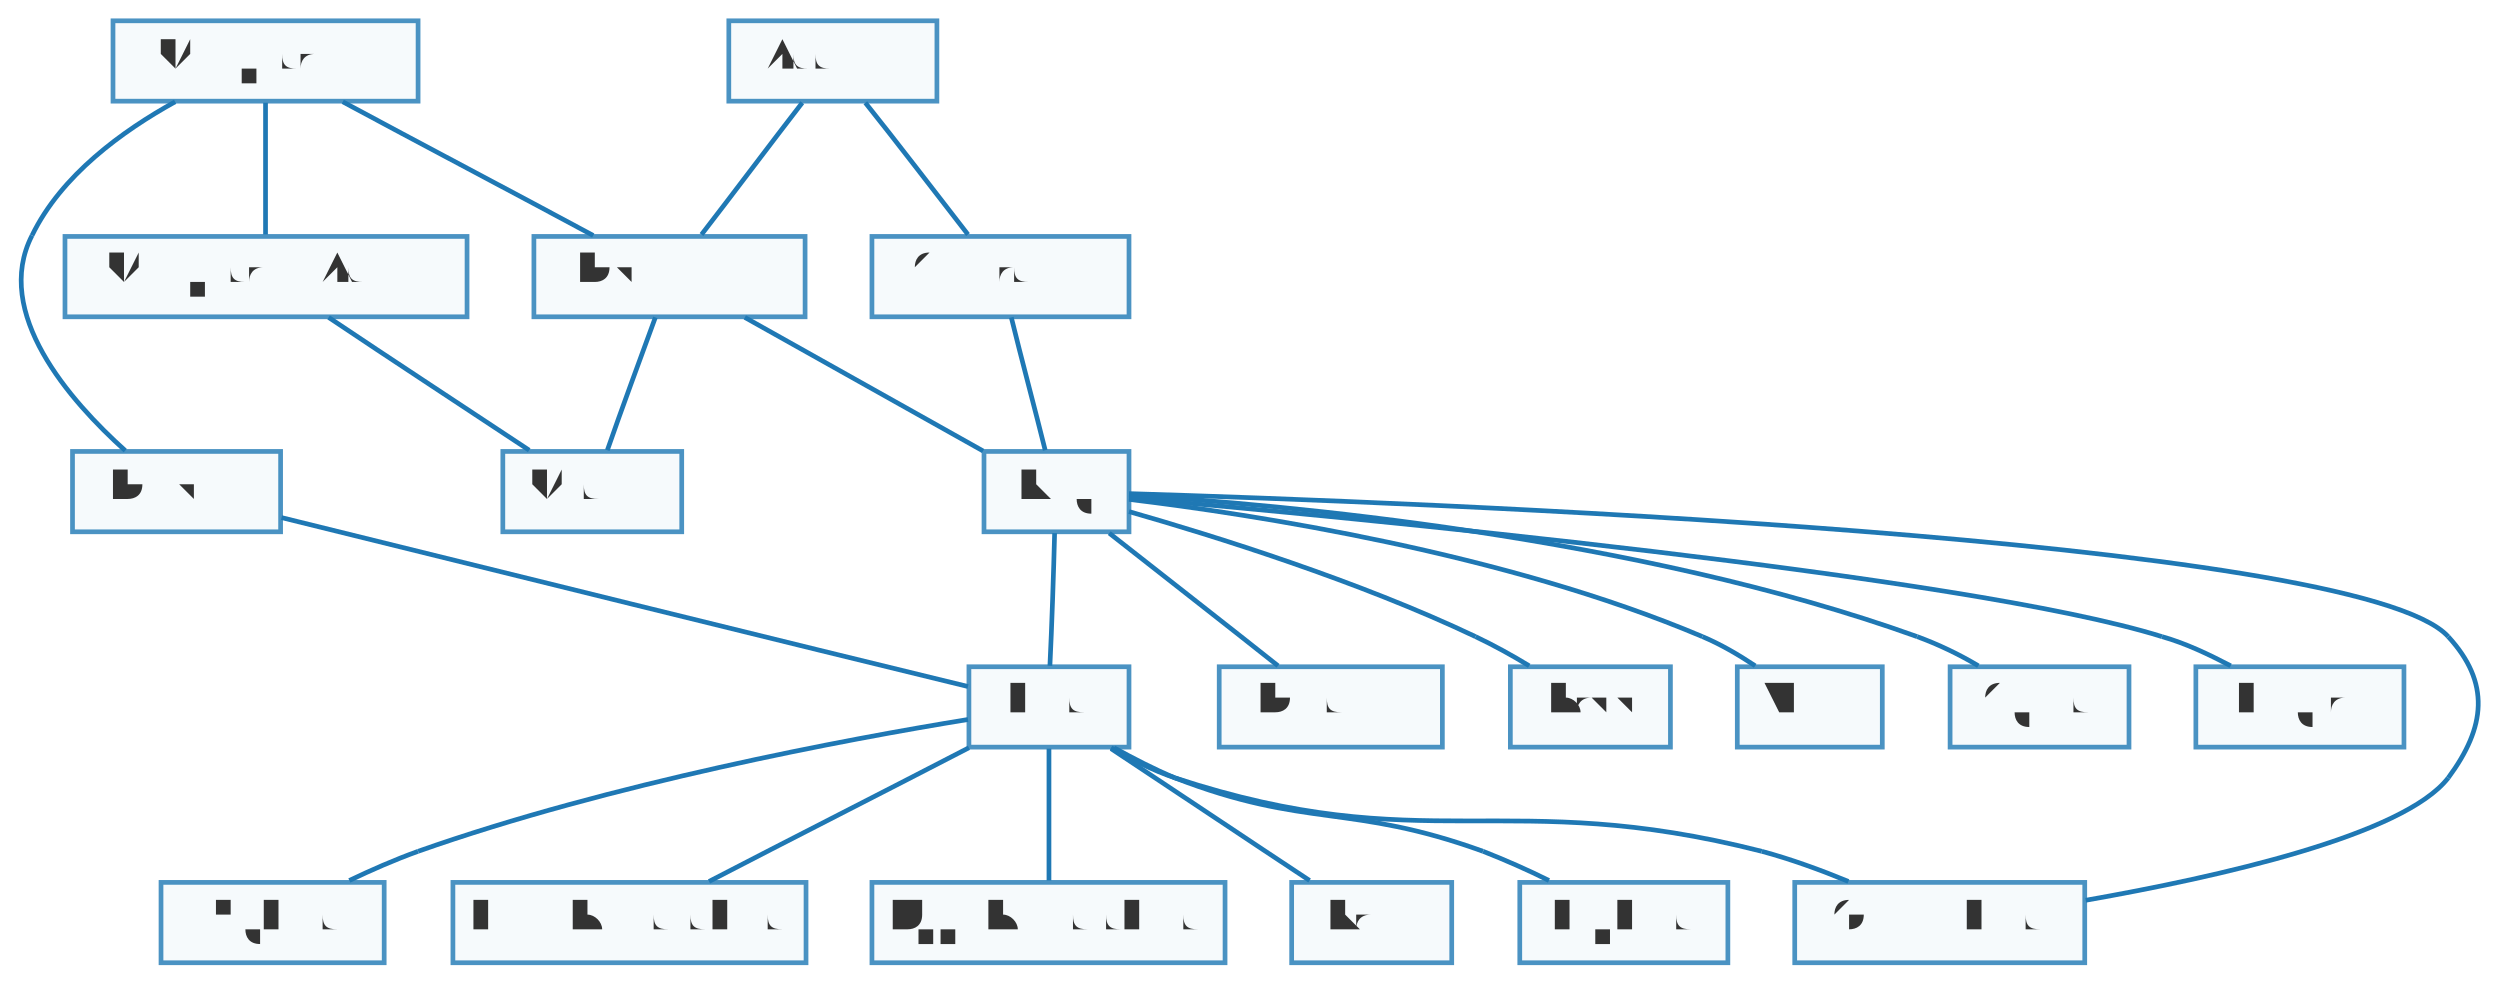
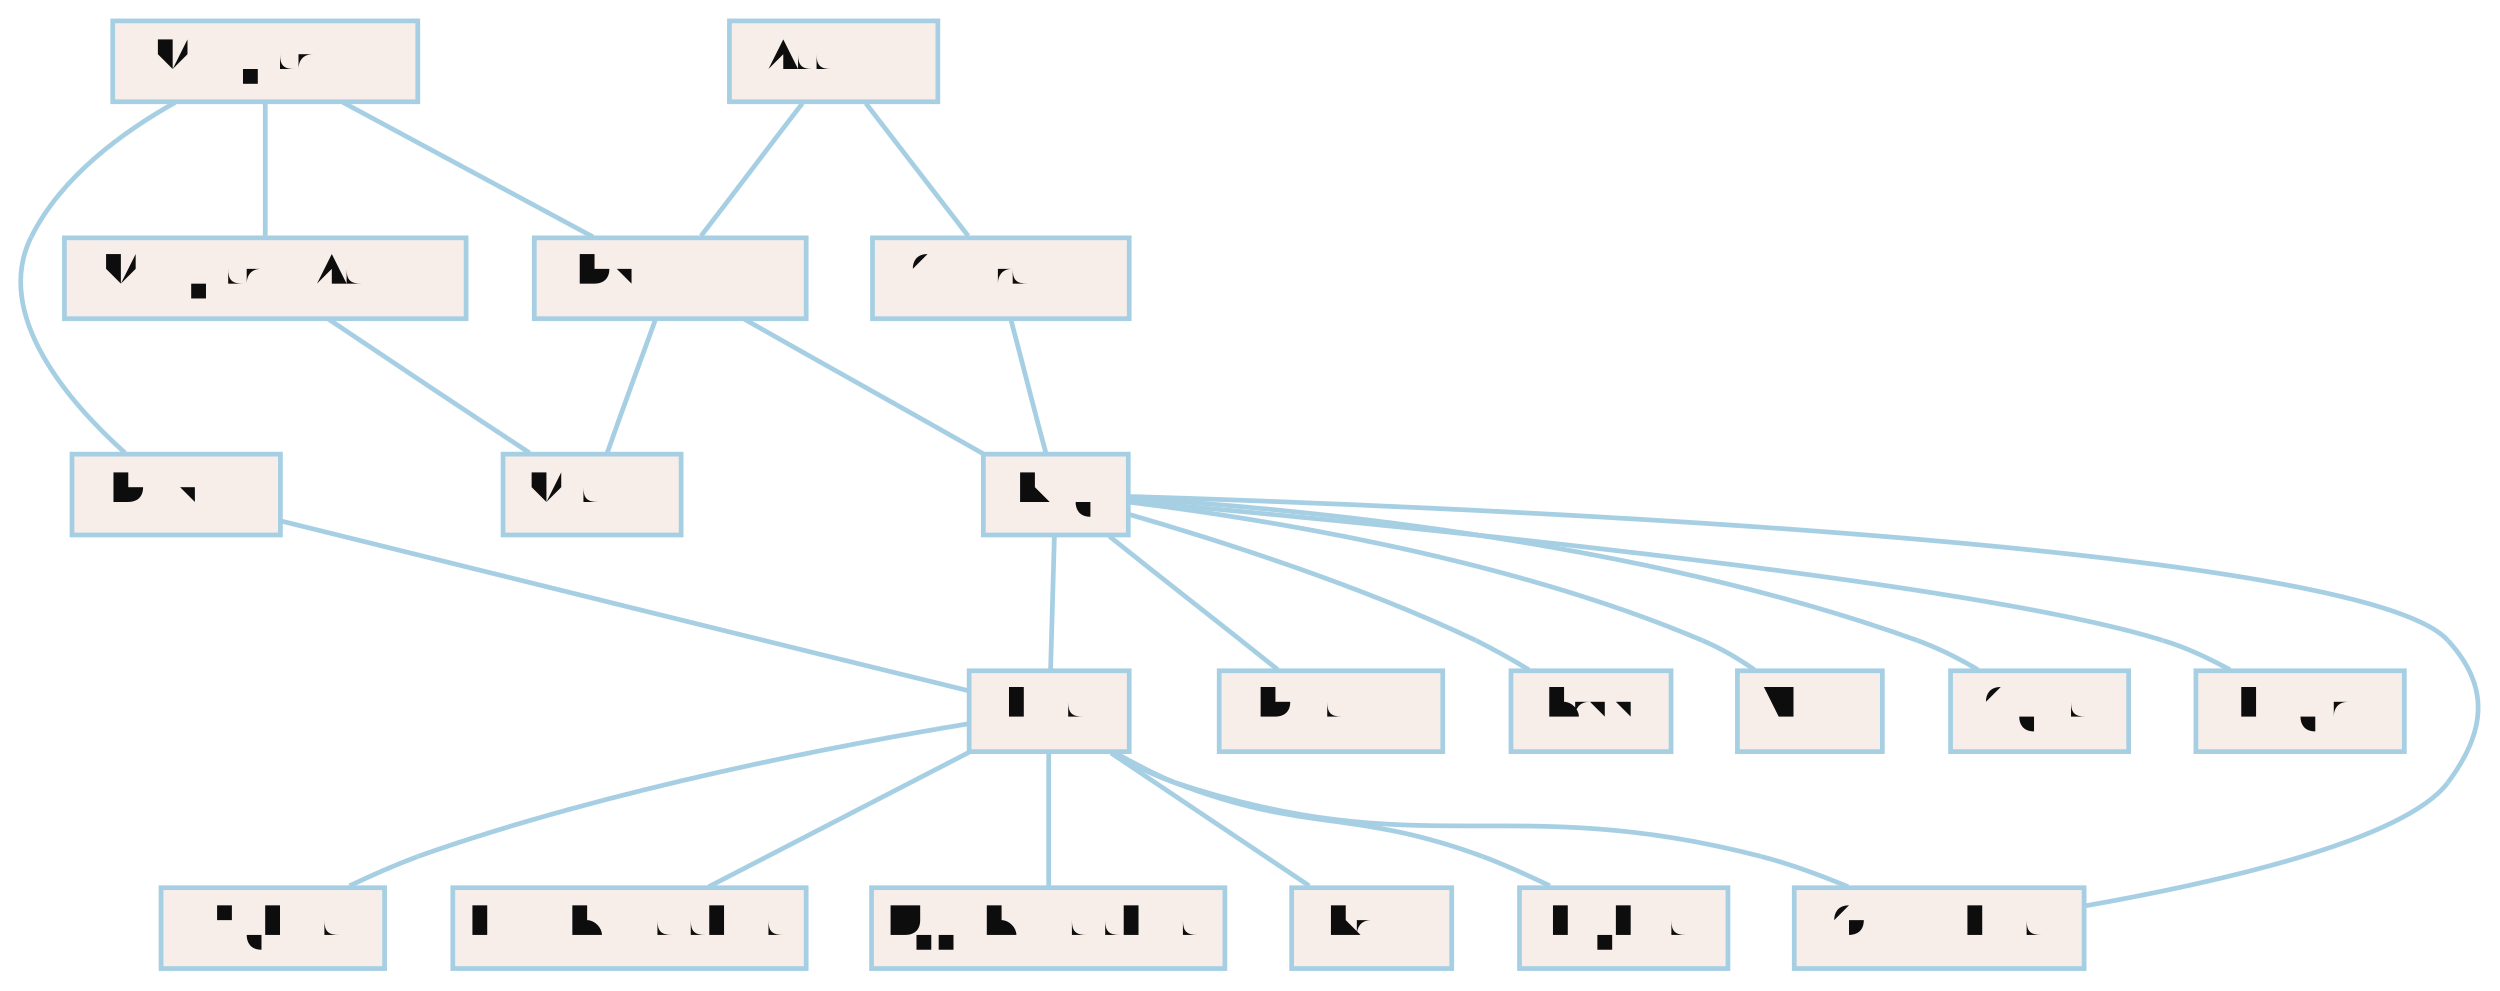
- <svg xmlns="http://www.w3.org/2000/svg" height="300.0" viewBox="-1.327 -0.522 2.655 1.045" width="762.063">
-   <g stroke-opacity="1.0" fill-opacity="0.0" stroke="#1f78b4" stroke-width="5.0e-3" fill="#000000">
-     <path d="M -0.408,-0.413 C -0.376,-0.373 -0.33,-0.313 -0.299,-0.273" />
+ <svg xmlns="http://www.w3.org/2000/svg" height="300.0" width="757.506" viewBox="-1.319 -0.522 2.639 1.045">
+   <g fill-opacity="0.0" stroke-opacity="1.0" fill="#000000" stroke-width="5.0e-3" stroke="#a6cfe3">
+     <path d="M -0.405,-0.413 C -0.374,-0.373 -0.328,-0.313 -0.297,-0.273" />
  </g>
-   <g stroke-opacity="1.0" fill-opacity="0.0" stroke="#1f78b4" stroke-width="5.0e-3" fill="#000000">
-     <path d="M -0.475,-0.413 C -0.506,-0.373 -0.551,-0.313 -0.582,-0.273" />
+   <g fill-opacity="0.0" stroke-opacity="1.0" fill="#000000" stroke-width="5.0e-3" stroke="#a6cfe3">
+     <path d="M -0.472,-0.413 C -0.503,-0.373 -0.548,-0.313 -0.579,-0.273" />
  </g>
-   <g stroke-opacity="1.0" fill-opacity="0.0" stroke="#1f78b4" stroke-width="5.0e-3" fill="#000000">
-     <path d="M -0.253,-0.185 C -0.243,-0.144 -0.227,-8.440838223932204e-2 -0.217,-4.3958556740049115e-2" />
+   <g fill-opacity="0.0" stroke-opacity="1.0" fill="#000000" stroke-width="5.0e-3" stroke="#a6cfe3">
+     <path d="M -0.252,-0.185 C -0.241,-0.144 -0.226,-0.084 -0.215,-0.044" />
  </g>
-   <g stroke-opacity="1.0" fill-opacity="0.0" stroke="#1f78b4" stroke-width="5.0e-3" fill="#000000">
-     <path d="M -1.141,-0.414 C -1.197,-0.383 -1.262,-0.336 -1.293,-0.272" />
+   <g fill-opacity="0.0" stroke-opacity="1.0" fill="#000000" stroke-width="5.0e-3" stroke="#a6cfe3">
+     <path d="M -1.134,-0.414 C -1.189,-0.383 -1.254,-0.336 -1.286,-0.272" />
  </g>
-   <g stroke-opacity="1.0" fill-opacity="0.0" stroke="#1f78b4" stroke-width="5.0e-3" fill="#000000">
-     <path d="M -1.293,-0.272 C -1.335,-0.19 -1.253,-9.666975471999202e-2 -1.194,-4.356430959439861e-2" />
+   <g fill-opacity="0.0" stroke-opacity="1.0" fill="#000000" stroke-width="5.0e-3" stroke="#a6cfe3">
+     <path d="M -1.286,-0.272 C -1.327,-0.19 -1.246,-0.097 -1.187,-0.044" />
  </g>
-   <g stroke-opacity="1.0" fill-opacity="0.0" stroke="#1f78b4" stroke-width="5.0e-3" fill="#000000">
-     <path d="M -0.963,-0.414 C -0.887,-0.373 -0.773,-0.313 -0.697,-0.272" />
+   <g fill-opacity="0.0" stroke-opacity="1.0" fill="#000000" stroke-width="5.0e-3" stroke="#a6cfe3">
+     <path d="M -0.957,-0.414 C -0.881,-0.373 -0.769,-0.313 -0.693,-0.272" />
  </g>
-   <g stroke-opacity="1.0" fill-opacity="0.0" stroke="#1f78b4" stroke-width="5.0e-3" fill="#000000">
-     <path d="M -1.045,-0.413 C -1.045,-0.373 -1.045,-0.313 -1.045,-0.273" />
+   <g fill-opacity="0.0" stroke-opacity="1.0" fill="#000000" stroke-width="5.0e-3" stroke="#a6cfe3">
+     <path d="M -1.039,-0.413 C -1.039,-0.373 -1.039,-0.313 -1.039,-0.273" />
  </g>
-   <g stroke-opacity="1.0" fill-opacity="0.0" stroke="#1f78b4" stroke-width="5.0e-3" fill="#000000">
-     <path d="M -1.028,2.7597300195546515e-2 C -0.841,7.380456834137789e-2 -0.468,0.166 -0.299,0.207" />
+   <g fill-opacity="0.0" stroke-opacity="1.0" fill="#000000" stroke-width="5.0e-3" stroke="#a6cfe3">
+     <path d="M -1.022,0.028 C -0.836,0.074 -0.465,0.166 -0.297,0.207" />
  </g>
-   <g stroke-opacity="1.0" fill-opacity="0.0" stroke="#1f78b4" stroke-width="5.0e-3" fill="#000000">
-     <path d="M -0.536,-0.185 C -0.463,-0.144 -0.355,-8.362066135095078e-2 -0.283,-4.317006244874788e-2" />
+   <g fill-opacity="0.0" stroke-opacity="1.0" fill="#000000" stroke-width="5.0e-3" stroke="#a6cfe3">
+     <path d="M -0.533,-0.185 C -0.461,-0.144 -0.353,-0.084 -0.281,-0.043" />
  </g>
-   <g stroke-opacity="1.0" fill-opacity="0.0" stroke="#1f78b4" stroke-width="5.0e-3" fill="#000000">
-     <path d="M -0.631,-0.185 C -0.646,-0.144 -0.668,-8.440844004051506e-2 -0.682,-4.3958556740049115e-2" />
+   <g fill-opacity="0.0" stroke-opacity="1.0" fill="#000000" stroke-width="5.0e-3" stroke="#a6cfe3">
+     <path d="M -0.627,-0.185 C -0.642,-0.144 -0.664,-0.084 -0.678,-0.044" />
  </g>
-   <g stroke-opacity="1.0" fill-opacity="0.0" stroke="#1f78b4" stroke-width="5.0e-3" fill="#000000">
-     <path d="M -0.207,4.407683088374437e-2 C -0.208,8.456601403400509e-2 -0.21,0.144 -0.212,0.185" />
+   <g fill-opacity="0.0" stroke-opacity="1.0" fill="#000000" stroke-width="5.0e-3" stroke="#a6cfe3">
+     <path d="M -0.206,0.044 C -0.207,0.085 -0.209,0.144 -0.21,0.185" />
  </g>
-   <g stroke-opacity="1.0" fill-opacity="0.0" stroke="#1f78b4" stroke-width="5.0e-3" fill="#000000">
-     <path d="M -0.128,2.1289345865134757e-3 C 0.164,1.0883638863906017e-2 1.178,4.880884697774715e-2 1.273,0.154" />
+   <g fill-opacity="0.0" stroke-opacity="1.0" fill="#000000" stroke-width="5.0e-3" stroke="#a6cfe3">
+     <path d="M -0.127,0.002 C 0.163,0.011 1.171,0.049 1.265,0.154" />
  </g>
-   <g stroke-opacity="1.0" fill-opacity="0.0" stroke="#1f78b4" stroke-width="5.0e-3" fill="#000000">
-     <path d="M 1.273,0.154 C 1.318,0.203 1.313,0.25 1.273,0.304" />
+   <g fill-opacity="0.0" stroke-opacity="1.0" fill="#000000" stroke-width="5.0e-3" stroke="#a6cfe3">
+     <path d="M 1.265,0.154 C 1.31,0.203 1.305,0.25 1.265,0.304" />
  </g>
-   <g stroke-opacity="1.0" fill-opacity="0.0" stroke="#1f78b4" stroke-width="5.0e-3" fill="#000000">
-     <path d="M 1.273,0.304 C 1.226,0.365 1.03,0.409 0.888,0.434" />
+   <g fill-opacity="0.0" stroke-opacity="1.0" fill="#000000" stroke-width="5.0e-3" stroke="#a6cfe3">
+     <path d="M 1.265,0.304 C 1.219,0.365 1.024,0.409 0.883,0.434" />
  </g>
-   <g stroke-opacity="1.0" fill-opacity="0.0" stroke="#1f78b4" stroke-width="5.0e-3" fill="#000000">
-     <path d="M -0.128,6.5839273323659575e-3 C 9.846834622732453e-2,2.657417802084827e-2 0.762,8.913895826941713e-2 0.969,0.154" />
+   <g fill-opacity="0.0" stroke-opacity="1.0" fill="#000000" stroke-width="5.0e-3" stroke="#a6cfe3">
+     <path d="M -0.128,0.007 C 0.098,0.027 0.758,0.089 0.964,0.154" />
  </g>
-   <g stroke-opacity="1.0" fill-opacity="0.0" stroke="#1f78b4" stroke-width="5.0e-3" fill="#000000">
-     <path d="M 0.969,0.154 C 0.994,0.161 1.019,0.173 1.042,0.185" />
+   <g fill-opacity="0.0" stroke-opacity="1.0" fill="#000000" stroke-width="5.0e-3" stroke="#a6cfe3">
+     <path d="M 0.964,0.154 C 0.988,0.161 1.013,0.173 1.035,0.185" />
  </g>
-   <g stroke-opacity="1.0" fill-opacity="0.0" stroke="#1f78b4" stroke-width="5.0e-3" fill="#000000">
-     <path d="M -0.128,3.7453478836813048e-3 C 3.192176968065347e-2,1.3485558955650429e-2 0.411,4.691653540571595e-2 0.709,0.154" />
+   <g fill-opacity="0.0" stroke-opacity="1.0" fill="#000000" stroke-width="5.0e-3" stroke="#a6cfe3">
+     <path d="M -0.128,0.004 C 0.032,0.013 0.409,0.047 0.705,0.154" />
  </g>
-   <g stroke-opacity="1.0" fill-opacity="0.0" stroke="#1f78b4" stroke-width="5.0e-3" fill="#000000">
-     <path d="M 0.709,0.154 C 0.731,0.162 0.754,0.173 0.774,0.185" />
+   <g fill-opacity="0.0" stroke-opacity="1.0" fill="#000000" stroke-width="5.0e-3" stroke="#a6cfe3">
+     <path d="M 0.705,0.154 C 0.727,0.162 0.749,0.173 0.769,0.185" />
  </g>
-   <g stroke-opacity="1.0" fill-opacity="0.0" stroke="#1f78b4" stroke-width="5.0e-3" fill="#000000">
-     <path d="M -0.128,8.239765344098926e-3 C 2.669648018121279e-3,2.4011617175743308e-2 0.271,6.505132918751191e-2 0.481,0.154" />
+   <g fill-opacity="0.0" stroke-opacity="1.0" fill="#000000" stroke-width="5.0e-3" stroke="#a6cfe3">
+     <path d="M -0.127,0.008 C 0.003,0.024 0.269,0.065 0.478,0.154" />
  </g>
-   <g stroke-opacity="1.0" fill-opacity="0.0" stroke="#1f78b4" stroke-width="5.0e-3" fill="#000000">
-     <path d="M 0.481,0.154 C 0.5,0.162 0.519,0.173 0.537,0.185" />
+   <g fill-opacity="0.0" stroke-opacity="1.0" fill="#000000" stroke-width="5.0e-3" stroke="#a6cfe3">
+     <path d="M 0.478,0.154 C 0.497,0.162 0.516,0.173 0.533,0.185" />
  </g>
-   <g stroke-opacity="1.0" fill-opacity="0.0" stroke="#1f78b4" stroke-width="5.0e-3" fill="#000000">
-     <path d="M -0.128,2.1210496436005755e-2 C -3.722675600143652e-2,4.719268403838835e-2 0.116,9.50527424571105e-2 0.24,0.154" />
+   <g fill-opacity="0.0" stroke-opacity="1.0" fill="#000000" stroke-width="5.0e-3" stroke="#a6cfe3">
+     <path d="M -0.127,0.021 C -0.037,0.047 0.115,0.095 0.239,0.154" />
  </g>
-   <g stroke-opacity="1.0" fill-opacity="0.0" stroke="#1f78b4" stroke-width="5.0e-3" fill="#000000">
-     <path d="M 0.24,0.154 C 0.259,0.163 0.279,0.174 0.297,0.185" />
+   <g fill-opacity="0.0" stroke-opacity="1.0" fill="#000000" stroke-width="5.0e-3" stroke="#a6cfe3">
+     <path d="M 0.239,0.154 C 0.257,0.163 0.277,0.174 0.295,0.185" />
  </g>
-   <g stroke-opacity="1.0" fill-opacity="0.0" stroke="#1f78b4" stroke-width="5.0e-3" fill="#000000">
-     <path d="M -0.149,4.407683088374437e-2 C -9.75050827758851e-2,8.456668662534908e-2 -2.133825513036678e-2,0.144 3.0266285039636465e-2,0.185" />
+   <g fill-opacity="0.0" stroke-opacity="1.0" fill="#000000" stroke-width="5.0e-3" stroke="#a6cfe3">
+     <path d="M -0.148,0.044 C -0.097,0.085 -0.021,0.144 0.03,0.185" />
  </g>
-   <g stroke-opacity="1.0" fill-opacity="0.0" stroke="#1f78b4" stroke-width="5.0e-3" fill="#000000">
-     <path d="M -0.144,0.272 C -0.124,0.283 -0.101,0.295 -7.925157735684696e-2,0.304" />
+   <g fill-opacity="0.0" stroke-opacity="1.0" fill="#000000" stroke-width="5.0e-3" stroke="#a6cfe3">
+     <path d="M -0.143,0.272 C -0.123,0.283 -0.101,0.295 -0.079,0.304" />
  </g>
-   <g stroke-opacity="1.0" fill-opacity="0.0" stroke="#1f78b4" stroke-width="5.0e-3" fill="#000000">
-     <path d="M -7.925157735684696e-2,0.304 C 6.0070233539384524e-2,0.358 0.107,0.331 0.248,0.382" />
+   <g fill-opacity="0.0" stroke-opacity="1.0" fill="#000000" stroke-width="5.0e-3" stroke="#a6cfe3">
+     <path d="M -0.079,0.304 C 0.06,0.358 0.107,0.331 0.246,0.382" />
  </g>
-   <g stroke-opacity="1.0" fill-opacity="0.0" stroke="#1f78b4" stroke-width="5.0e-3" fill="#000000">
-     <path d="M 0.248,0.382 C 0.271,0.391 0.296,0.402 0.318,0.413" />
+   <g fill-opacity="0.0" stroke-opacity="1.0" fill="#000000" stroke-width="5.0e-3" stroke="#a6cfe3">
+     <path d="M 0.246,0.382 C 0.27,0.391 0.294,0.402 0.317,0.413" />
  </g>
-   <g stroke-opacity="1.0" fill-opacity="0.0" stroke="#1f78b4" stroke-width="5.0e-3" fill="#000000">
-     <path d="M -0.147,0.272 C -0.126,0.284 -0.103,0.296 -7.925157735684696e-2,0.304" />
+   <g fill-opacity="0.0" stroke-opacity="1.0" fill="#000000" stroke-width="5.0e-3" stroke="#a6cfe3">
+     <path d="M -0.146,0.272 C -0.126,0.284 -0.102,0.296 -0.079,0.304" />
  </g>
-   <g stroke-opacity="1.0" fill-opacity="0.0" stroke="#1f78b4" stroke-width="5.0e-3" fill="#000000">
-     <path d="M -7.925157735684696e-2,0.304 C 0.186,0.391 0.273,0.313 0.544,0.382" />
+   <g fill-opacity="0.0" stroke-opacity="1.0" fill="#000000" stroke-width="5.0e-3" stroke="#a6cfe3">
+     <path d="M -0.079,0.304 C 0.185,0.391 0.272,0.313 0.54,0.382" />
  </g>
-   <g stroke-opacity="1.0" fill-opacity="0.0" stroke="#1f78b4" stroke-width="5.0e-3" fill="#000000">
-     <path d="M 0.544,0.382 C 0.574,0.39 0.607,0.402 0.636,0.414" />
+   <g fill-opacity="0.0" stroke-opacity="1.0" fill="#000000" stroke-width="5.0e-3" stroke="#a6cfe3">
+     <path d="M 0.54,0.382 C 0.571,0.39 0.603,0.402 0.632,0.414" />
  </g>
-   <g stroke-opacity="1.0" fill-opacity="0.0" stroke="#1f78b4" stroke-width="5.0e-3" fill="#000000">
-     <path d="M -0.213,0.273 C -0.213,0.313 -0.213,0.373 -0.213,0.413" />
+   <g fill-opacity="0.0" stroke-opacity="1.0" fill="#000000" stroke-width="5.0e-3" stroke="#a6cfe3">
+     <path d="M -0.212,0.273 C -0.212,0.313 -0.212,0.373 -0.212,0.413" />
  </g>
-   <g stroke-opacity="1.0" fill-opacity="0.0" stroke="#1f78b4" stroke-width="5.0e-3" fill="#000000">
-     <path d="M -0.298,0.272 C -0.377,0.313 -0.495,0.373 -0.574,0.414" />
+   <g fill-opacity="0.0" stroke-opacity="1.0" fill="#000000" stroke-width="5.0e-3" stroke="#a6cfe3">
+     <path d="M -0.296,0.272 C -0.375,0.313 -0.492,0.373 -0.571,0.414" />
  </g>
-   <g stroke-opacity="1.0" fill-opacity="0.0" stroke="#1f78b4" stroke-width="5.0e-3" fill="#000000">
-     <path d="M -0.299,0.242 C -0.428,0.263 -0.679,0.31 -0.883,0.382" />
+   <g fill-opacity="0.0" stroke-opacity="1.0" fill="#000000" stroke-width="5.0e-3" stroke="#a6cfe3">
+     <path d="M -0.297,0.242 C -0.425,0.263 -0.675,0.31 -0.878,0.382" />
  </g>
-   <g stroke-opacity="1.0" fill-opacity="0.0" stroke="#1f78b4" stroke-width="5.0e-3" fill="#000000">
-     <path d="M -0.883,0.382 C -0.908,0.391 -0.933,0.402 -0.956,0.413" />
+   <g fill-opacity="0.0" stroke-opacity="1.0" fill="#000000" stroke-width="5.0e-3" stroke="#a6cfe3">
+     <path d="M -0.878,0.382 C -0.902,0.391 -0.927,0.402 -0.95,0.413" />
  </g>
-   <g stroke-opacity="1.0" fill-opacity="0.0" stroke="#1f78b4" stroke-width="5.0e-3" fill="#000000">
-     <path d="M -0.147,0.273 C -8.64271155607927e-2,0.313 3.1041502091837536e-3,0.373 6.377607015015196e-2,0.413" />
+   <g fill-opacity="0.0" stroke-opacity="1.0" fill="#000000" stroke-width="5.0e-3" stroke="#a6cfe3">
+     <path d="M -0.146,0.273 C -0.086,0.313 0.003,0.373 0.063,0.413" />
  </g>
-   <g stroke-opacity="1.0" fill-opacity="0.0" stroke="#1f78b4" stroke-width="5.0e-3" fill="#000000">
-     <path d="M -0.978,-0.185 C -0.917,-0.144 -0.826,-8.440907317654917e-2 -0.765,-4.3958556740049115e-2" />
+   <g fill-opacity="0.0" stroke-opacity="1.0" fill="#000000" stroke-width="5.0e-3" stroke="#a6cfe3">
+     <path d="M -0.972,-0.185 C -0.911,-0.144 -0.821,-0.084 -0.76,-0.044" />
  </g>
-   <g stroke-opacity="0.8" fill-opacity="0.1" stroke="#1f78b4" stroke-width="5.0e-3" fill="#a6cee3">
-     <rect height="8.534662209045607e-2" width="0.221" x="-0.553" y="-0.5" />
+   <g fill-opacity="0.1" stroke-opacity="1.0" fill="#b05929" stroke-width="5.0e-3" stroke="#a6cfe3">
+     <rect height="8.534662209045607e-2" y="-0.5" width="0.22" x="-0.549" />
  </g>
-   <g stroke-opacity="0.8" fill-opacity="0.1" stroke="#1f78b4" stroke-width="5.0e-3" fill="#a6cee3">
-     <rect height="8.534662209045618e-2" width="0.273" x="-0.401" y="-0.271" />
+   <g fill-opacity="0.1" stroke-opacity="1.0" fill="#b05929" stroke-width="5.0e-3" stroke="#a6cfe3">
+     <rect height="8.534662209045618e-2" y="-0.271" width="0.271" x="-0.398" />
  </g>
-   <g stroke-opacity="0.8" fill-opacity="0.1" stroke="#1f78b4" stroke-width="5.0e-3" fill="#a6cee3">
-     <rect height="8.534662209045607e-2" width="0.324" x="-1.207" y="-0.5" />
+   <g fill-opacity="0.1" stroke-opacity="1.0" fill="#b05929" stroke-width="5.0e-3" stroke="#a6cfe3">
+     <rect height="8.534662209045607e-2" y="-0.5" width="0.322" x="-1.2" />
  </g>
-   <g stroke-opacity="0.8" fill-opacity="0.1" stroke="#1f78b4" stroke-width="5.0e-3" fill="#a6cee3">
-     <rect height="8.534662209045618e-2" width="0.221" x="-1.25" y="-4.267331104522809e-2" />
+   <g fill-opacity="0.1" stroke-opacity="1.0" fill="#b05929" stroke-width="5.0e-3" stroke="#a6cfe3">
+     <rect height="8.534662209045629e-2" y="-4.26733110452282e-2" width="0.22" x="-1.243" />
  </g>
-   <g stroke-opacity="0.8" fill-opacity="0.1" stroke="#1f78b4" stroke-width="5.0e-3" fill="#a6cee3">
-     <rect height="8.534662209045618e-2" width="0.288" x="-0.76" y="-0.271" />
+   <g fill-opacity="0.1" stroke-opacity="1.0" fill="#b05929" stroke-width="5.0e-3" stroke="#a6cfe3">
+     <rect height="8.534662209045618e-2" y="-0.271" width="0.287" x="-0.755" />
  </g>
-   <g stroke-opacity="0.8" fill-opacity="0.1" stroke="#1f78b4" stroke-width="5.0e-3" fill="#a6cee3">
-     <rect height="8.534662209045618e-2" width="0.154" x="-0.282" y="-4.267331104522809e-2" />
+   <g fill-opacity="0.1" stroke-opacity="1.0" fill="#b05929" stroke-width="5.0e-3" stroke="#a6cfe3">
+     <rect height="8.534662209045629e-2" y="-4.26733110452282e-2" width="0.153" x="-0.281" />
  </g>
-   <g stroke-opacity="0.8" fill-opacity="0.1" stroke="#1f78b4" stroke-width="5.0e-3" fill="#a6cee3">
-     <rect height="8.534662209045613e-2" width="0.17" x="-0.298" y="0.186" />
+   <g fill-opacity="0.1" stroke-opacity="1.0" fill="#b05929" stroke-width="5.0e-3" stroke="#a6cfe3">
+     <rect height="8.534662209045607e-2" y="0.186" width="0.169" x="-0.296" />
  </g>
-   <g stroke-opacity="0.8" fill-opacity="0.1" stroke="#1f78b4" stroke-width="5.0e-3" fill="#a6cee3">
-     <rect height="8.534662209045607e-2" width="0.221" x="0.287" y="0.415" />
+   <g fill-opacity="0.1" stroke-opacity="1.0" fill="#b05929" stroke-width="5.0e-3" stroke="#a6cfe3">
+     <rect height="8.534662209045607e-2" y="0.415" width="0.22" x="0.285" />
  </g>
-   <g stroke-opacity="0.8" fill-opacity="0.1" stroke="#1f78b4" stroke-width="5.0e-3" fill="#a6cee3">
-     <rect height="8.534662209045607e-2" width="0.308" x="0.579" y="0.415" />
+   <g fill-opacity="0.1" stroke-opacity="1.0" fill="#b05929" stroke-width="5.0e-3" stroke="#a6cfe3">
+     <rect height="8.534662209045607e-2" y="0.415" width="0.306" x="0.575" />
  </g>
-   <g stroke-opacity="0.8" fill-opacity="0.1" stroke="#1f78b4" stroke-width="5.0e-3" fill="#a6cee3">
-     <rect height="8.534662209045607e-2" width="0.375" x="-0.401" y="0.415" />
+   <g fill-opacity="0.1" stroke-opacity="1.0" fill="#b05929" stroke-width="5.0e-3" stroke="#a6cfe3">
+     <rect height="8.534662209045607e-2" y="0.415" width="0.373" x="-0.399" />
  </g>
-   <g stroke-opacity="0.8" fill-opacity="0.1" stroke="#1f78b4" stroke-width="5.0e-3" fill="#a6cee3">
-     <rect height="8.534662209045607e-2" width="0.375" x="-0.846" y="0.415" />
+   <g fill-opacity="0.1" stroke-opacity="1.0" fill="#b05929" stroke-width="5.0e-3" stroke="#a6cfe3">
+     <rect height="8.534662209045607e-2" y="0.415" width="0.373" x="-0.841" />
  </g>
-   <g stroke-opacity="0.8" fill-opacity="0.1" stroke="#1f78b4" stroke-width="5.0e-3" fill="#a6cee3">
-     <rect height="8.534662209045607e-2" width="0.237" x="-1.156" y="0.415" />
+   <g fill-opacity="0.1" stroke-opacity="1.0" fill="#b05929" stroke-width="5.0e-3" stroke="#a6cfe3">
+     <rect height="8.534662209045607e-2" y="0.415" width="0.236" x="-1.149" />
  </g>
-   <g stroke-opacity="0.8" fill-opacity="0.1" stroke="#1f78b4" stroke-width="5.0e-3" fill="#a6cee3">
-     <rect height="8.534662209045618e-2" width="0.427" x="-1.258" y="-0.271" />
+   <g fill-opacity="0.1" stroke-opacity="1.0" fill="#b05929" stroke-width="5.0e-3" stroke="#a6cfe3">
+     <rect height="8.534662209045618e-2" y="-0.271" width="0.424" x="-1.251" />
  </g>
-   <g stroke-opacity="0.8" fill-opacity="0.1" stroke="#1f78b4" stroke-width="5.0e-3" fill="#a6cee3">
-     <rect height="8.534662209045618e-2" width="0.19" x="-0.793" y="-4.267331104522809e-2" />
+   <g fill-opacity="0.1" stroke-opacity="1.0" fill="#b05929" stroke-width="5.0e-3" stroke="#a6cfe3">
+     <rect height="8.534662209045629e-2" y="-4.26733110452282e-2" width="0.188" x="-0.788" />
  </g>
-   <g stroke-opacity="0.8" fill-opacity="0.1" stroke="#1f78b4" stroke-width="5.0e-3" fill="#a6cee3">
-     <rect height="8.534662209045613e-2" width="0.221" x="1.005" y="0.186" />
+   <g fill-opacity="0.1" stroke-opacity="1.0" fill="#b05929" stroke-width="5.0e-3" stroke="#a6cfe3">
+     <rect height="8.534662209045607e-2" y="0.186" width="0.22" x="0.999" />
  </g>
-   <g stroke-opacity="0.8" fill-opacity="0.1" stroke="#1f78b4" stroke-width="5.0e-3" fill="#a6cee3">
-     <rect height="8.534662209045607e-2" width="0.17" x="4.474370436726338e-2" y="0.415" />
+   <g fill-opacity="0.1" stroke-opacity="1.0" fill="#b05929" stroke-width="5.0e-3" stroke="#a6cfe3">
+     <rect height="8.534662209045607e-2" y="0.415" width="0.169" x="4.4471570411376504e-2" />
  </g>
-   <g stroke-opacity="0.8" fill-opacity="0.1" stroke="#1f78b4" stroke-width="5.0e-3" fill="#a6cee3">
-     <rect height="8.534662209045613e-2" width="0.19" x="0.744" y="0.186" />
+   <g fill-opacity="0.1" stroke-opacity="1.0" fill="#b05929" stroke-width="5.0e-3" stroke="#a6cfe3">
+     <rect height="8.534662209045607e-2" y="0.186" width="0.188" x="0.74" />
  </g>
-   <g stroke-opacity="0.8" fill-opacity="0.1" stroke="#1f78b4" stroke-width="5.0e-3" fill="#a6cee3">
-     <rect height="8.534662209045613e-2" width="0.154" x="0.518" y="0.186" />
+   <g fill-opacity="0.1" stroke-opacity="1.0" fill="#b05929" stroke-width="5.0e-3" stroke="#a6cfe3">
+     <rect height="8.534662209045607e-2" y="0.186" width="0.153" x="0.515" />
  </g>
-   <g stroke-opacity="0.8" fill-opacity="0.1" stroke="#1f78b4" stroke-width="5.0e-3" fill="#a6cee3">
-     <rect height="8.534662209045613e-2" width="0.17" x="0.277" y="0.186" />
+   <g fill-opacity="0.1" stroke-opacity="1.0" fill="#b05929" stroke-width="5.0e-3" stroke="#a6cfe3">
+     <rect height="8.534662209045607e-2" y="0.186" width="0.169" x="0.276" />
  </g>
-   <g stroke-opacity="0.8" fill-opacity="0.1" stroke="#1f78b4" stroke-width="5.0e-3" fill="#a6cee3">
-     <rect height="8.534662209045613e-2" width="0.237" x="-3.220599314951711e-2" y="0.186" />
+   <g fill-opacity="0.1" stroke-opacity="1.0" fill="#b05929" stroke-width="5.0e-3" stroke="#a6cfe3">
+     <rect height="8.534662209045607e-2" y="0.186" width="0.236" x="-3.201006278087726e-2" />
  </g>
-   <g fill-opacity="1.0" font-size="4.0e-2" stroke="none" stroke-width="0.0" fill="#333333" text-anchor="middle">
-     <text x="-0.442" y="-0.449">Additive</text>
-     <text x="-0.265" y="-0.221">Subtractive</text>
-     <text x="-1.045" y="-0.449">Multiplicative</text>
-     <text x="-1.14" y="7.884942913013337e-3">Divisive</text>
-     <text x="-0.615" y="-0.221">Distributive</text>
-     <text x="-0.205" y="7.884942913013337e-3">Ring</text>
-     <text x="-0.213" y="0.237">Field</text>
-     <text x="0.398" y="0.465">ExpField</text>
-     <text x="0.733" y="0.465">QuotientField</text>
-     <text x="-0.213" y="0.465">UpperBoundedField</text>
-     <text x="-0.659" y="0.465">LowerBoundedField</text>
-     <text x="-1.037" y="0.465">TrigField</text>
-     <text x="-1.045" y="-0.221">MultiplicativeAction</text>
-     <text x="-0.698" y="7.884942913013337e-3">Module</text>
-     <text x="1.115" y="0.237">Integral</text>
-     <text x="0.13" y="0.465">Ratio</text>
-     <text x="0.839" y="0.237">Signed</text>
-     <text x="0.595" y="0.237">Norm</text>
-     <text x="0.362" y="0.237">Basis</text>
-     <text x="8.632618436569817e-2" y="0.237">Direction</text>
+   <g text-anchor="middle" fill-opacity="1.0" fill="#0d0d0d" stroke-width="0.0" stroke="none" font-size="4.0e-2">
+     <text y="-0.449" x="-0.439">Additive</text>
+     <text y="-0.221" x="-0.263">Subtractive</text>
+     <text y="-0.449" x="-1.039">Multiplicative</text>
+     <text y="7.884942913013337e-3" x="-1.133">Divisive</text>
+     <text y="-0.221" x="-0.612">Distributive</text>
+     <text y="7.884942913013337e-3" x="-0.204">Ring</text>
+     <text y="0.237" x="-0.212">Field</text>
+     <text y="0.465" x="0.395">ExpField</text>
+     <text y="0.465" x="0.728">QuotientField</text>
+     <text y="0.465" x="-0.212">UpperBoundedField</text>
+     <text y="0.465" x="-0.655">LowerBoundedField</text>
+     <text y="0.465" x="-1.031">TrigField</text>
+     <text y="-0.221" x="-1.039">MultiplicativeAction</text>
+     <text y="7.884942913013337e-3" x="-0.694">Module</text>
+     <text y="0.237" x="1.108">Integral</text>
+     <text y="0.465" x="0.129">Ratio</text>
+     <text y="0.237" x="0.834">Signed</text>
+     <text y="0.237" x="0.591">Norm</text>
+     <text y="0.237" x="0.36">Basis</text>
+     <text y="0.237" x="8.580111536210233e-2">Direction</text>
  </g>
</svg>
